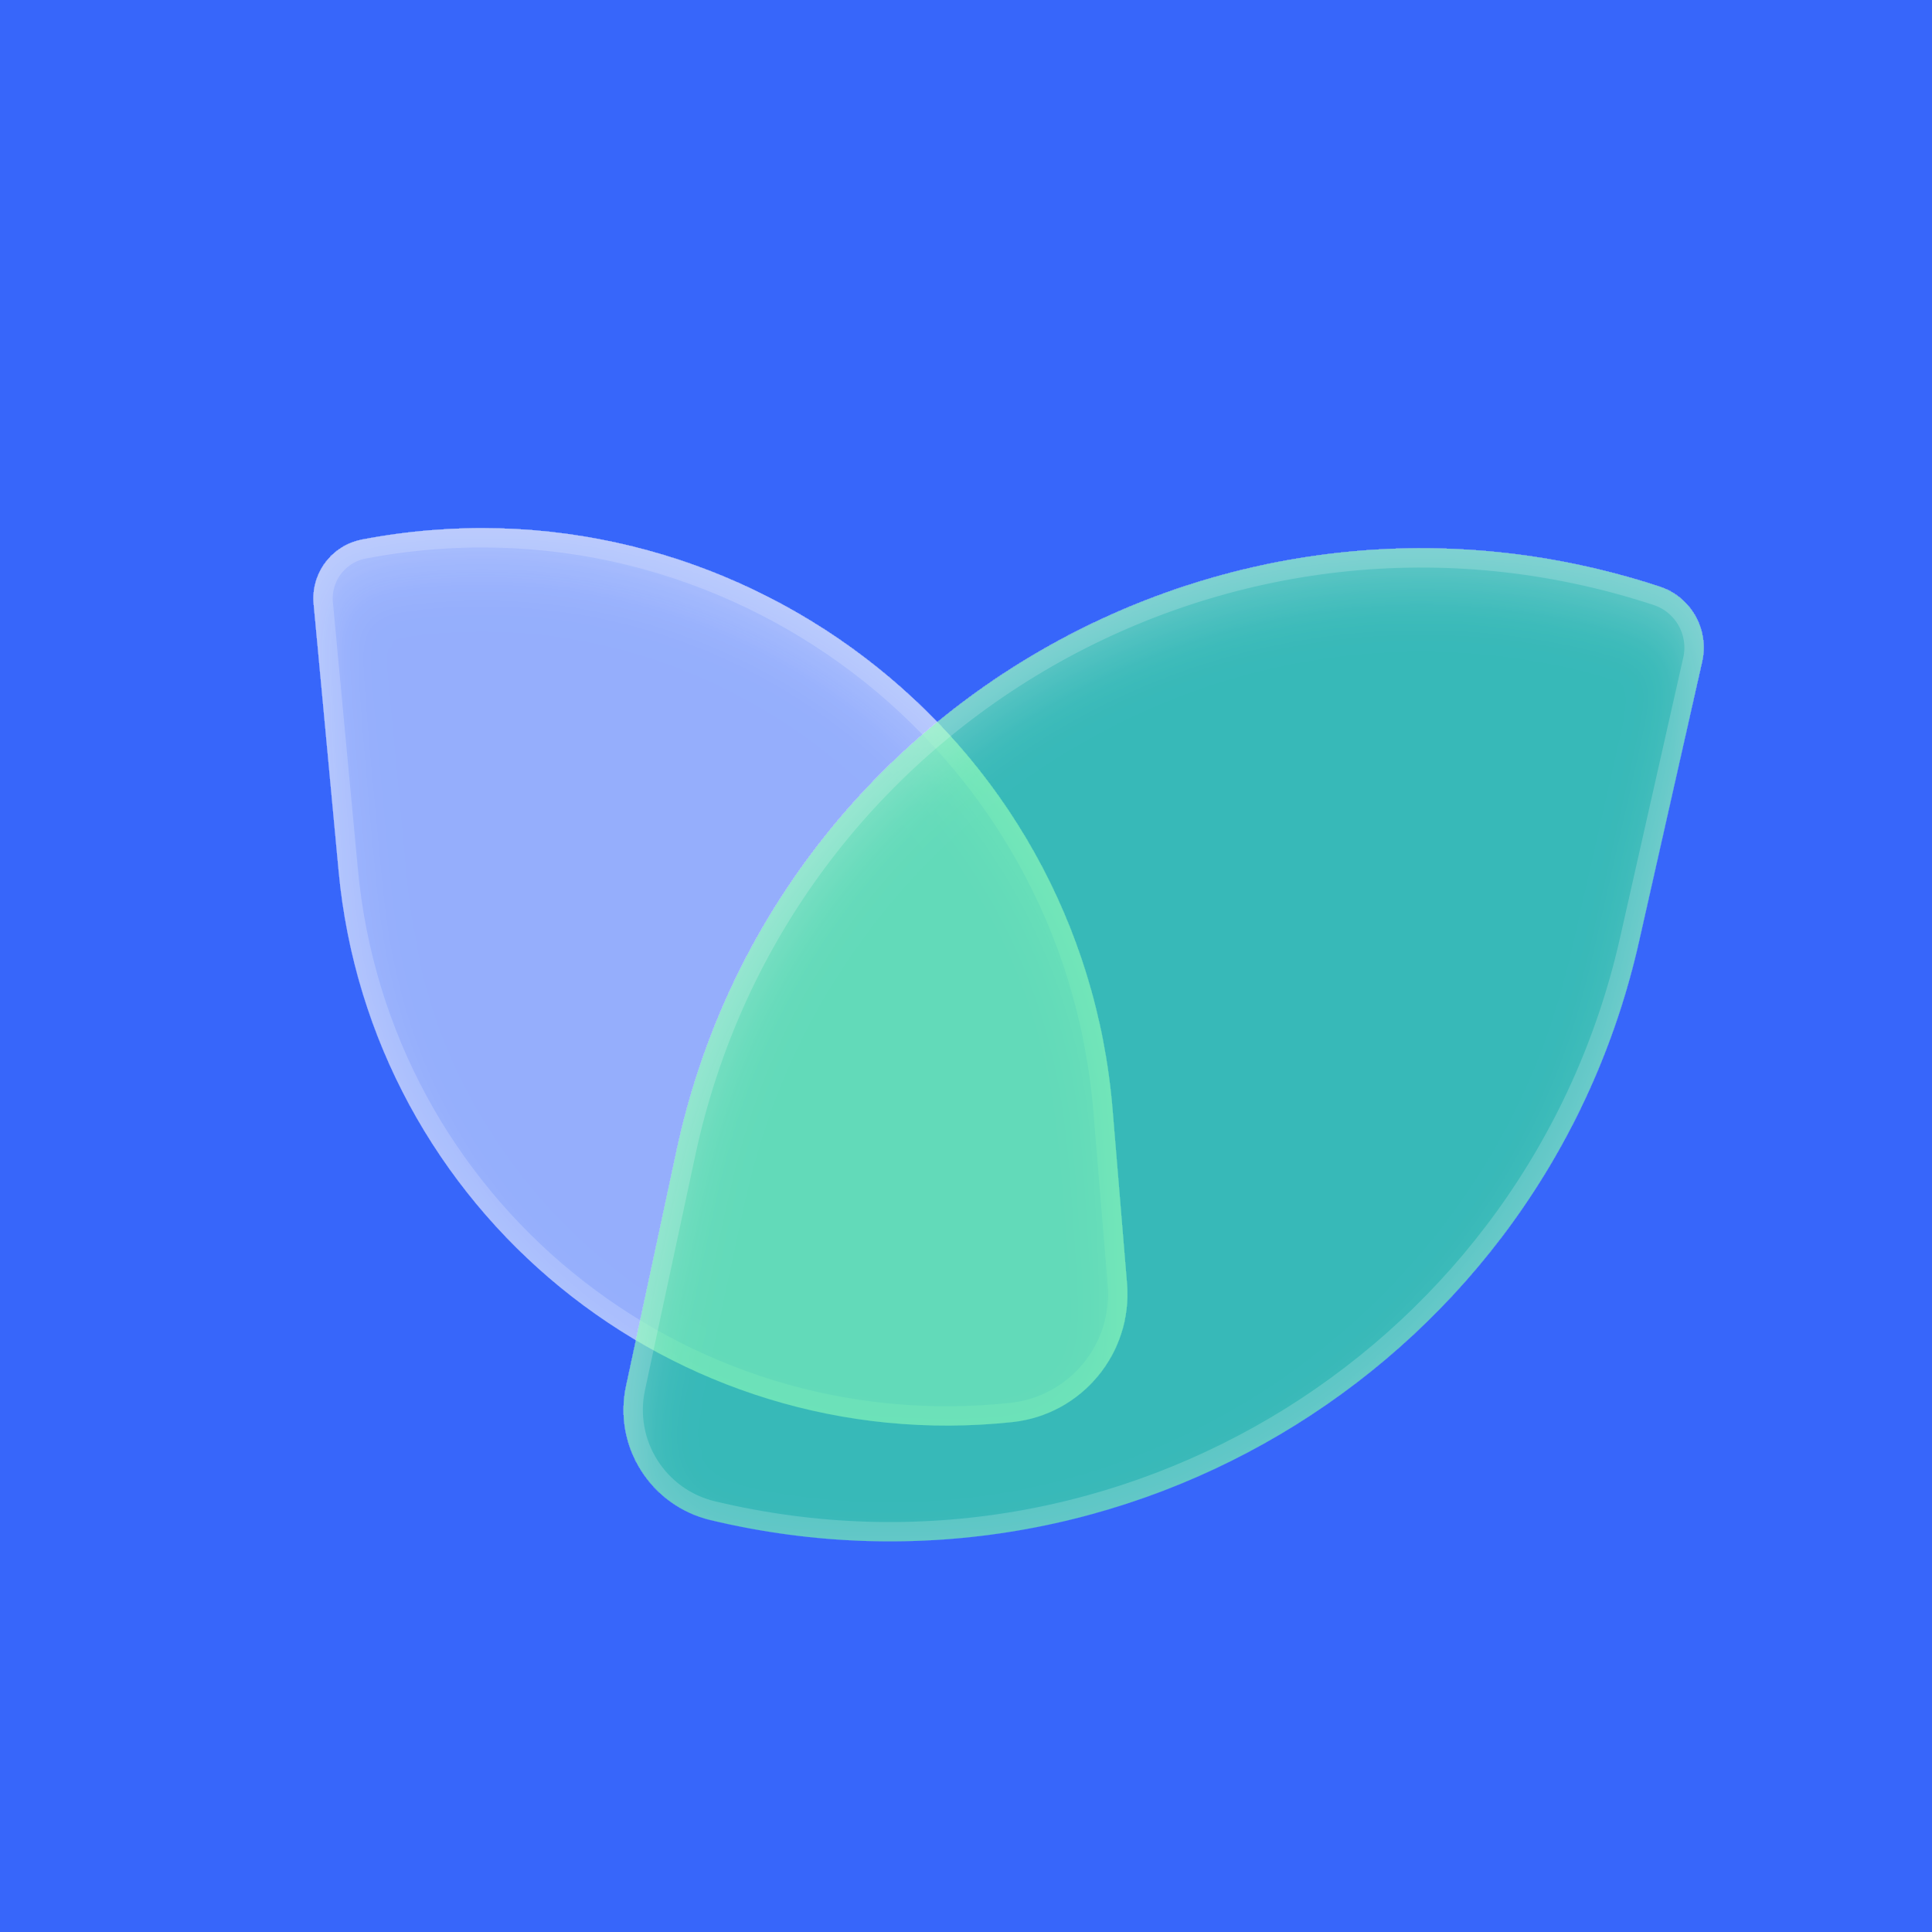
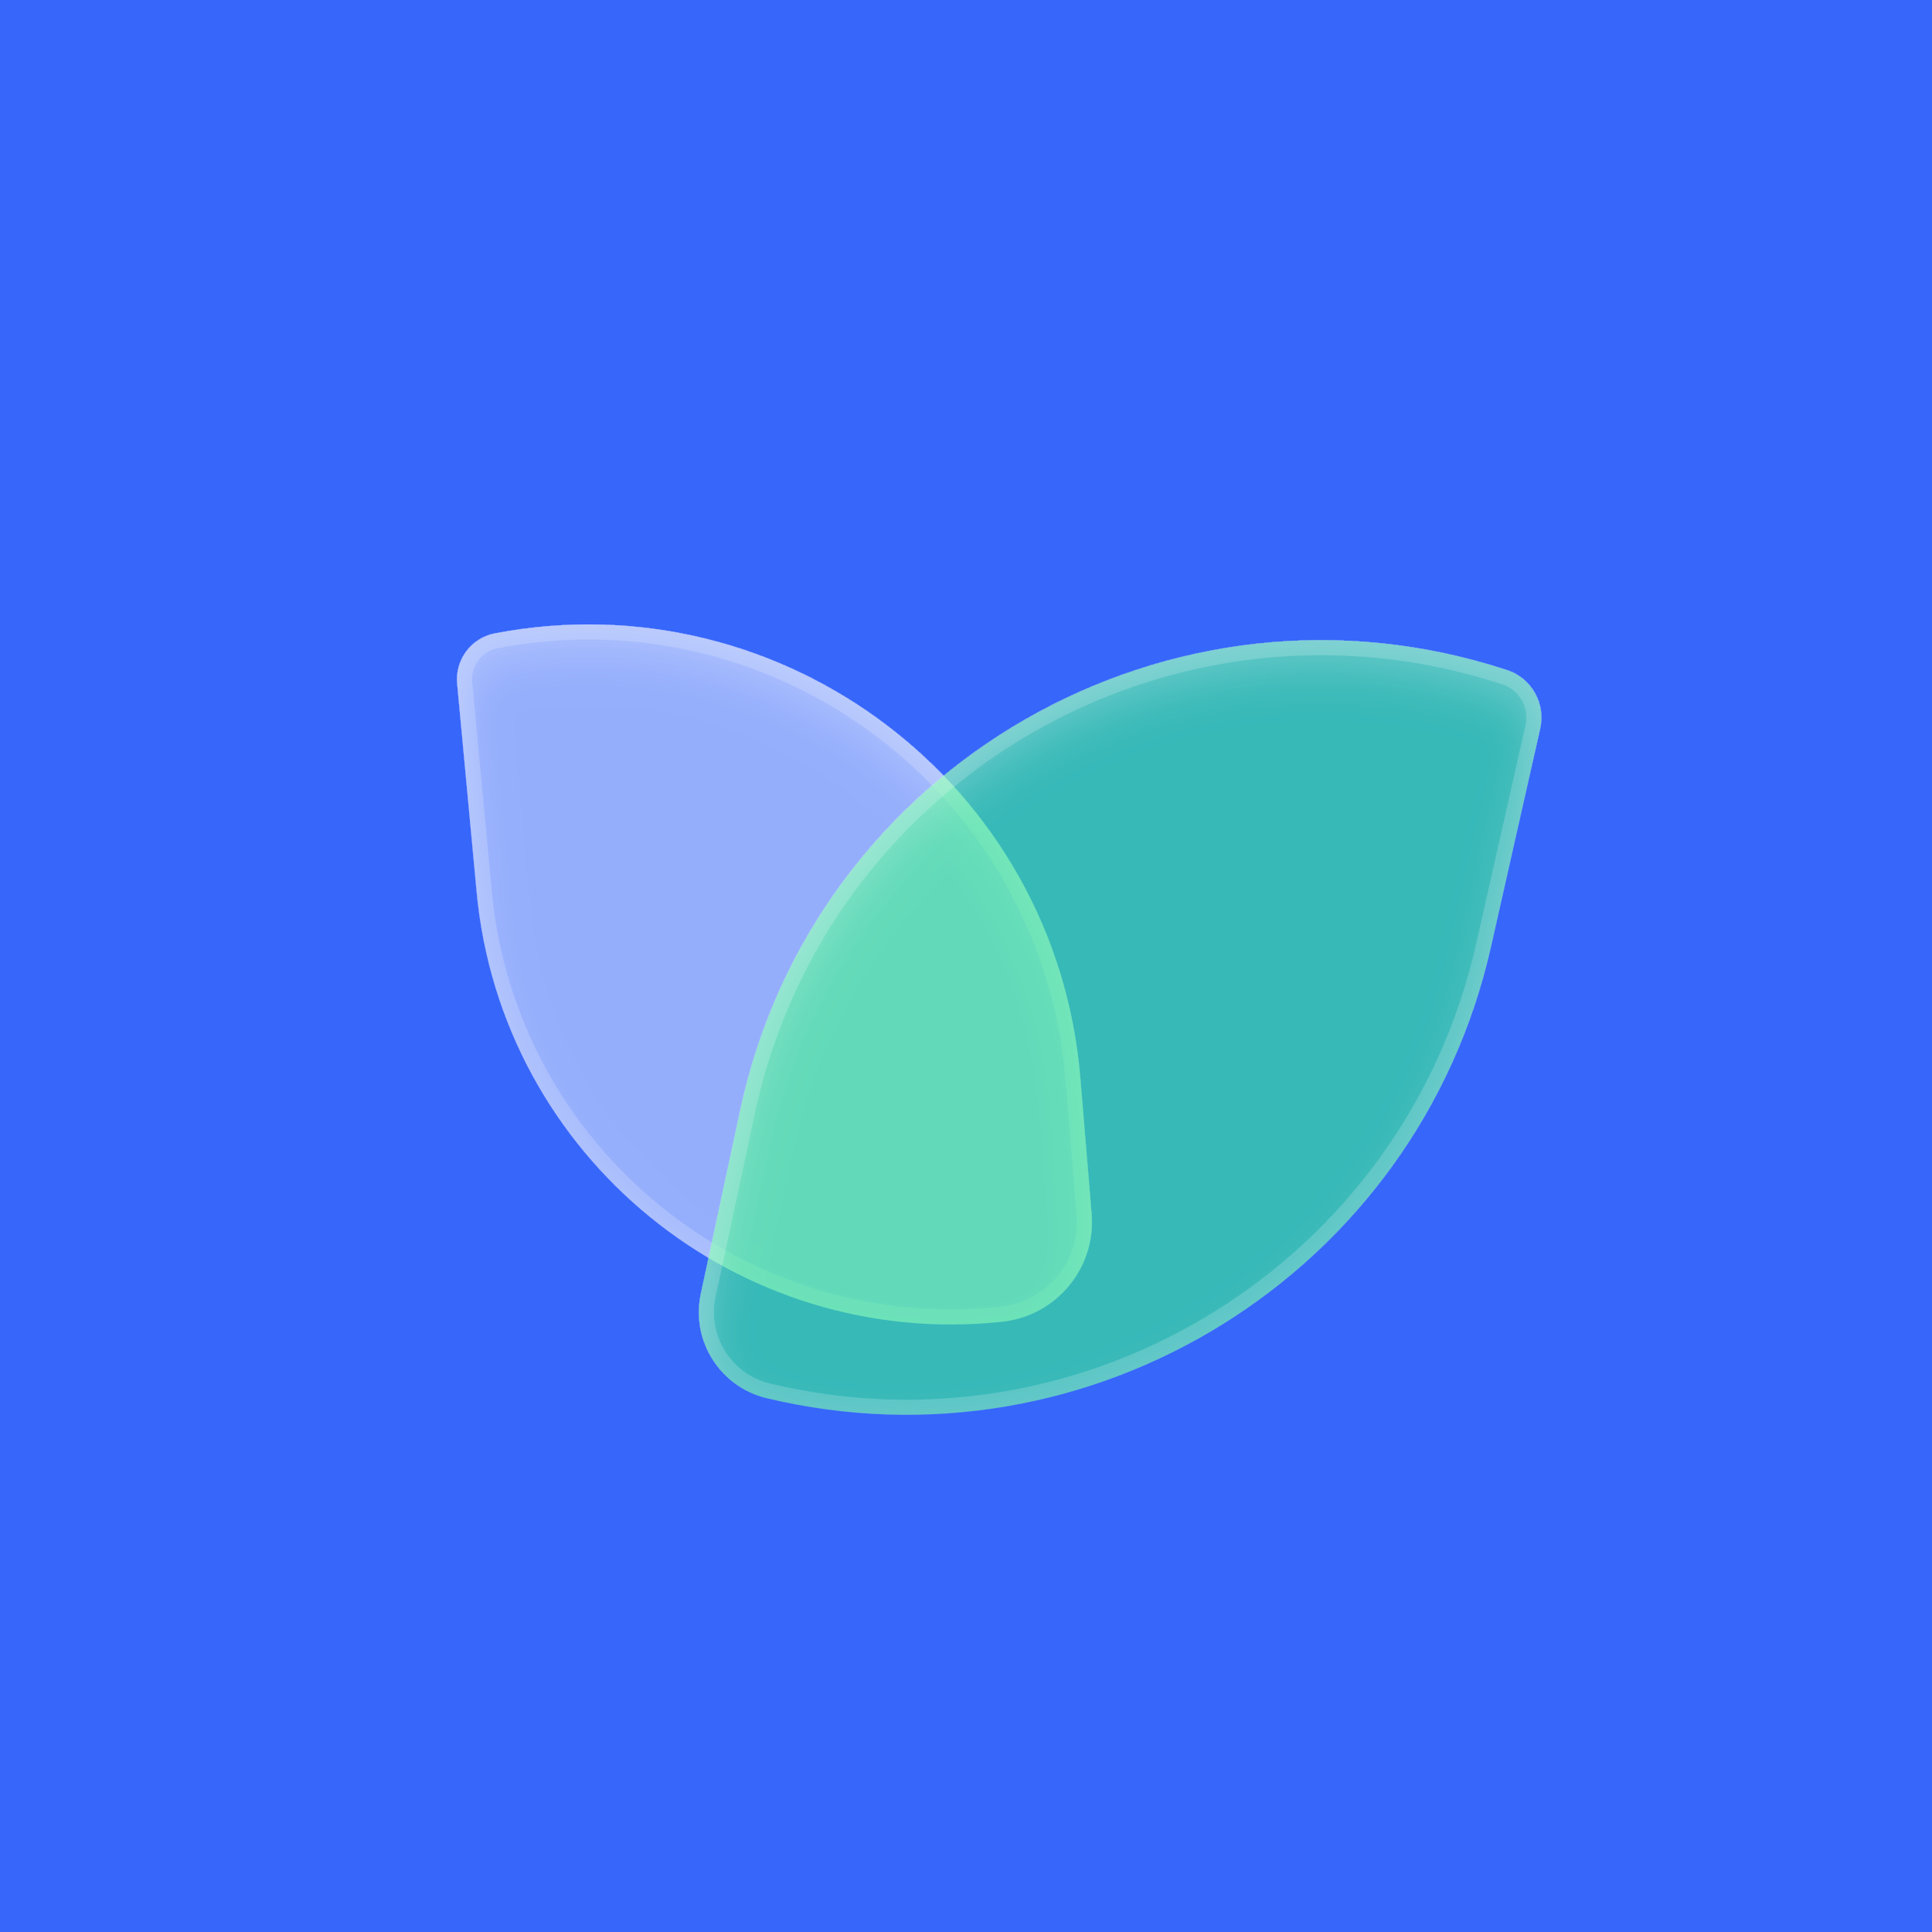
<svg xmlns="http://www.w3.org/2000/svg" xmlns:xlink="http://www.w3.org/1999/xlink" width="60" height="60" viewBox="0 0 60 60" fill="none">
  <rect width="60" height="60" fill="#3766FA" />
-   <g filter="url(#filter0_i_609_13317)">
-     <use xlink:href="#stroke0_609_13317" fill="#FBFCFF" fill-opacity="0.48" />
-     <mask id="stroke1_609_13317" fill="white">
-       <use xlink:href="#stroke0_609_13317" />
-     </mask>
-     <path d="M31.438 44.164C33.597 43.934 35.178 42.023 34.999 39.859L34.552 34.461C33.588 22.807 22.733 14.561 11.248 16.756C10.304 16.936 9.652 17.804 9.741 18.76L10.516 27.047C11.501 37.586 20.912 45.286 31.438 44.164Z" stroke-width="1.2" stroke="white" stroke-opacity="0.18" mask="url(#stroke1_609_13317)" />
-   </g>
-   <g filter="url(#filter1_i_609_13317)">
-     <use xlink:href="#stroke2_609_13317" fill="#39FF81" fill-opacity="0.54" />
-     <mask id="stroke3_609_13317" fill="white">
-       <use xlink:href="#stroke2_609_13317" />
-     </mask>
-     <path d="M22.063 47.207C20.206 46.763 19.042 44.917 19.443 43.049L21.01 35.74C23.959 21.989 38.178 13.828 51.539 18.218C52.514 18.538 53.087 19.548 52.861 20.55L50.899 29.247C47.971 42.224 35.001 50.303 22.063 47.207Z" stroke-width="1.2" stroke="white" stroke-opacity="0.18" mask="url(#stroke3_609_13317)" />
+   <g transform="translate(30 30) scale(0.78) translate(-30 -30)">
+     <g filter="url(#filter0_i_609_13317)">
+       <use xlink:href="#stroke0_609_13317" fill="#FBFCFF" fill-opacity="0.48" />
+       <mask id="stroke1_609_13317" fill="white">
+         <use xlink:href="#stroke0_609_13317" />
+       </mask>
+       <path d="M31.438 44.164C33.597 43.934 35.178 42.023 34.999 39.859L34.552 34.461C33.588 22.807 22.733 14.561 11.248 16.756C10.304 16.936 9.652 17.804 9.741 18.76L10.516 27.047C11.501 37.586 20.912 45.286 31.438 44.164Z" stroke-width="1.2" stroke="white" stroke-opacity="0.18" mask="url(#stroke1_609_13317)" />
+     </g>
+     <g filter="url(#filter1_i_609_13317)">
+       <use xlink:href="#stroke2_609_13317" fill="#39FF81" fill-opacity="0.54" />
+       <mask id="stroke3_609_13317" fill="white">
+         <use xlink:href="#stroke2_609_13317" />
+       </mask>
+       <path d="M22.063 47.207C20.206 46.763 19.042 44.917 19.443 43.049L21.01 35.74C23.959 21.989 38.178 13.828 51.539 18.218C52.514 18.538 53.087 19.548 52.861 20.55L50.899 29.247C47.971 42.224 35.001 50.303 22.063 47.207Z" stroke-width="1.2" stroke="white" stroke-opacity="0.18" mask="url(#stroke3_609_13317)" />
+     </g>
  </g>
  <defs>
    <filter id="filter0_i_609_13317" x="9.733" y="16.401" width="25.28" height="28.872" filterUnits="userSpaceOnUse" color-interpolation-filters="sRGB">
      <feFlood flood-opacity="0" result="BackgroundImageFix" />
      <feBlend mode="normal" in="SourceGraphic" in2="BackgroundImageFix" result="shape" />
      <feColorMatrix in="SourceAlpha" type="matrix" values="0 0 0 0 0 0 0 0 0 0 0 0 0 0 0 0 0 0 127 0" result="hardAlpha" />
      <feOffset dy="1" />
      <feGaussianBlur stdDeviation="1" />
      <feComposite in2="hardAlpha" operator="arithmetic" k2="-1" k3="1" />
      <feColorMatrix type="matrix" values="0 0 0 0 1 0 0 0 0 1 0 0 0 0 1 0 0 0 0.25 0" />
      <feBlend mode="normal" in2="shape" result="effect1_innerShadow_609_13317" />
    </filter>
    <filter id="filter1_i_609_13317" x="19.364" y="17.026" width="33.546" height="31.842" filterUnits="userSpaceOnUse" color-interpolation-filters="sRGB">
      <feFlood flood-opacity="0" result="BackgroundImageFix" />
      <feBlend mode="normal" in="SourceGraphic" in2="BackgroundImageFix" result="shape" />
      <feColorMatrix in="SourceAlpha" type="matrix" values="0 0 0 0 0 0 0 0 0 0 0 0 0 0 0 0 0 0 127 0" result="hardAlpha" />
      <feOffset dy="1" />
      <feGaussianBlur stdDeviation="1" />
      <feComposite in2="hardAlpha" operator="arithmetic" k2="-1" k3="1" />
      <feColorMatrix type="matrix" values="0 0 0 0 1 0 0 0 0 1 0 0 0 0 1 0 0 0 0.25 0" />
      <feBlend mode="normal" in2="shape" result="effect1_innerShadow_609_13317" />
    </filter>
    <path id="stroke0_609_13317" d="M34.552 34.461C33.588 22.807 22.733 14.561 11.248 16.756C10.304 16.936 9.652 17.804 9.741 18.76L10.516 27.047C11.501 37.586 20.912 45.286 31.438 44.164C33.597 43.934 35.178 42.023 34.999 39.859L34.552 34.461Z" />
    <path id="stroke2_609_13317" d="M21.01 35.74C23.959 21.989 38.178 13.828 51.539 18.218C52.514 18.538 53.087 19.548 52.861 20.55L50.899 29.247C47.971 42.224 35.001 50.303 22.063 47.207C20.206 46.763 19.042 44.917 19.443 43.049L21.01 35.74Z" />
  </defs>
</svg>
